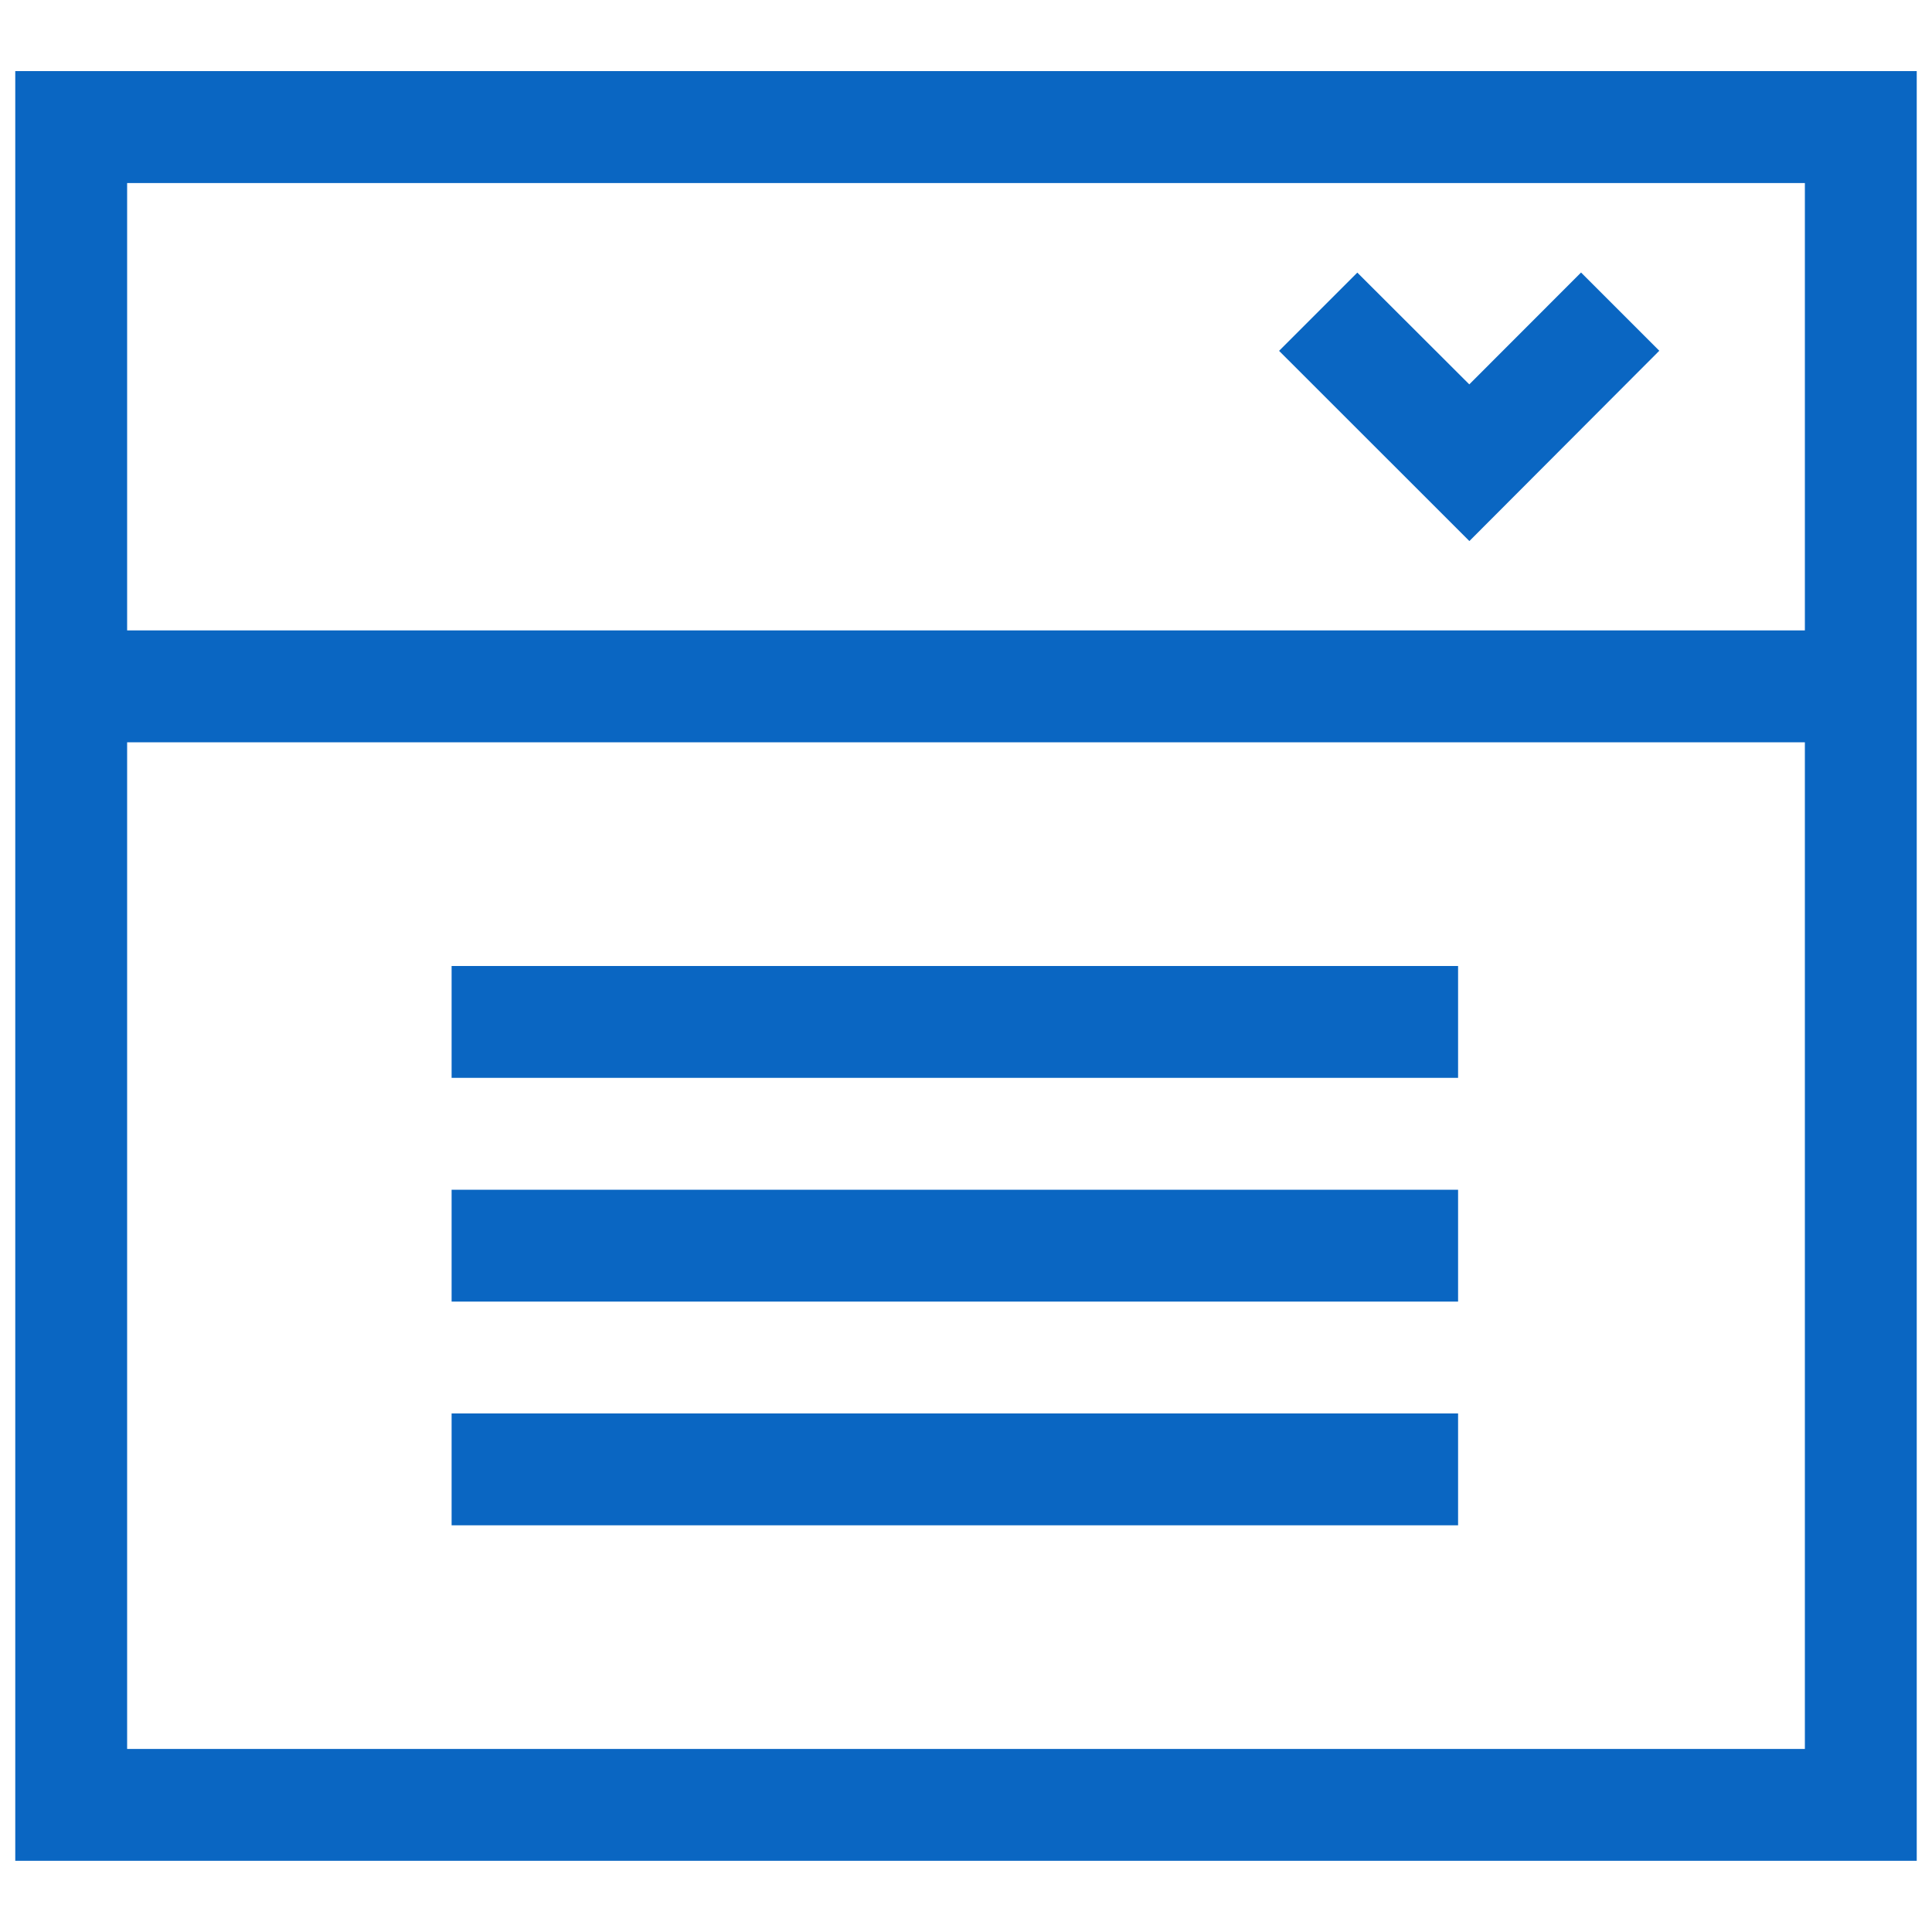
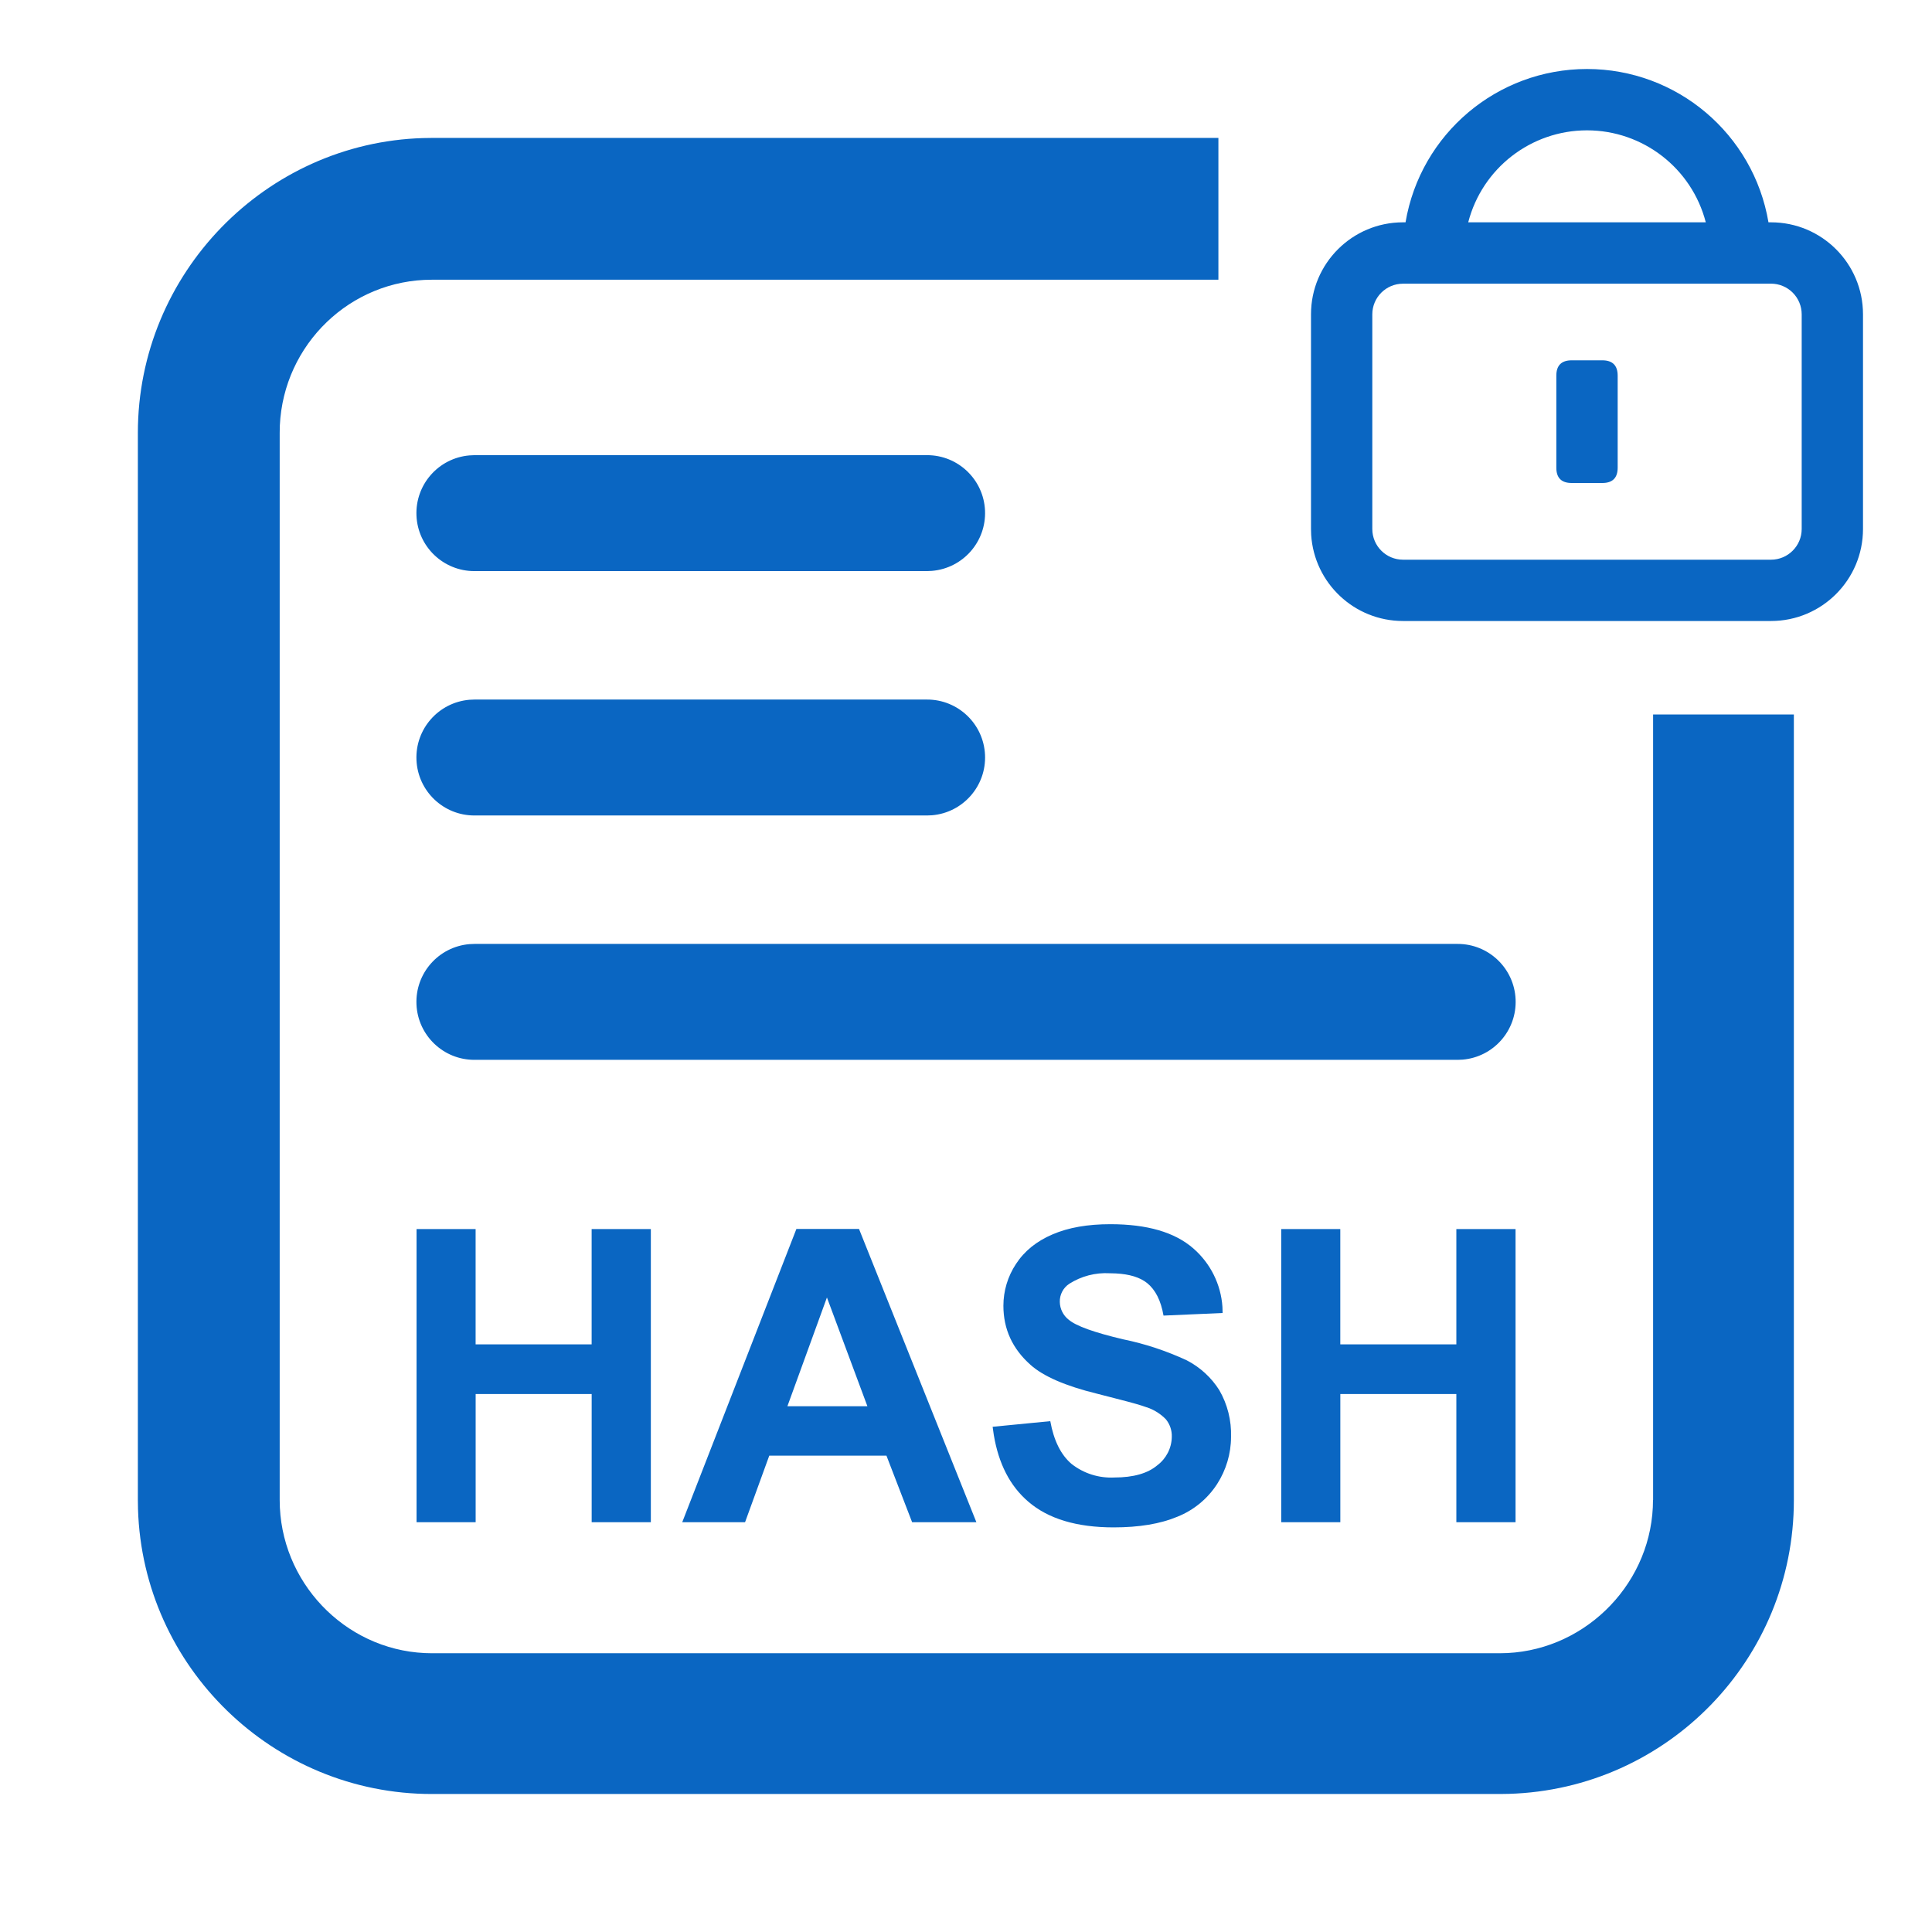
- <svg xmlns="http://www.w3.org/2000/svg" t="1722160218975" class="icon" viewBox="0 0 1024 1024" version="1.1" p-id="10096" width="200" height="200">
-   <path d="M239.309 808.448h533.504v-59.29H239.36v59.238z m0-118.579h533.504v-59.29H239.36v59.29zM8.09 334.131V37.683h1007.821v948.582H8.09V334.131z m59.29 0h889.242V97.024H67.379v237.107z m889.242 59.29H67.379v533.555h889.242V393.472zM239.309 512h533.504v59.29H239.36V512zM778.752 286.72l-100.813-100.762 41.472-41.472 59.341 59.238 59.238-59.29 41.472 41.472L778.854 286.72z" fill="#0a66c2" p-id="10097" />
+ <svg xmlns="http://www.w3.org/2000/svg" t="1719328971497" class="icon" viewBox="0 0 1024 1024" version="1.1" p-id="9051" width="200" height="200">
+   <path d="M645.778 73.106v75.154H228.882c-43.154 0-78.574 34.176-80.567 77.349l-0.073 3.84V795.063c0 43.154 34.158 79.067 76.855 81.097l3.785 0.091h566.053c43.154 0 79.086-34.688 81.097-77.403l0.091-3.785h0.055V378.679h74.606v416.366a155.685 155.685 0 0 1-151.113 155.739l-4.681 0.073H228.882C144.859 950.857 75.648 883.694 73.143 799.744l-0.073-4.681V229.449c0-84.553 67.694-153.783 151.168-156.27l4.645-0.073h416.896z m-57.289 575.744c19.474 0 34.121 4.224 43.995 12.837 9.088 7.899 14.629 19.054 15.433 30.976l0.091 3.255-31.323 1.371c-1.371-7.954-4.279-13.659-8.667-17.225-3.84-3.072-9.399-4.754-16.64-5.12l-3.218-0.091a36.096 36.096 0 0 0-21.449 5.595 11.154 11.154 0 0 0-4.992 9.6 12.233 12.233 0 0 0 4.718 9.435c3.95 3.346 13.55 6.766 28.8 10.368 11.703 2.395 23.04 6.162 33.847 11.191 7.04 3.657 12.983 9.106 17.189 15.799 4.334 7.497 6.473 16.091 6.199 24.741 0 8.887-2.597 17.573-7.406 25.033a44.891 44.891 0 0 1-21.029 17.28c-9.051 3.785-20.297 5.65-33.792 5.65-19.639 0-34.725-4.571-45.257-13.659-9.691-8.302-15.726-20.114-18.267-35.401l-0.603-4.261 30.555-2.981c1.865 10.277 5.595 17.792 11.191 22.601 6.455 5.12 14.555 7.68 22.766 7.259 10.094 0 17.737-2.194 22.766-6.473 4.754-3.566 7.589-9.106 7.68-15.049a13.897 13.897 0 0 0-3.182-9.381 25.71 25.71 0 0 0-8.777-5.833l-3.749-1.28-3.31-1.006-4.462-1.225-16.073-4.151c-16.823-4.114-28.635-9.271-35.383-15.36-9.545-8.503-14.318-18.926-14.318-31.269 0-7.863 2.304-15.543 6.638-22.107 4.498-6.912 10.971-12.123 19.419-15.726 8.448-3.639 18.651-5.394 30.61-5.394z m-336.402 2.578v61.111h61.495v-61.111h31.378v155.374H313.6v-67.931h-61.495v67.931h-31.323v-155.374h31.323z m203.209-0.055l62.208 155.429h-34.066l-13.605-35.291h-62.098l-12.837 35.291h-33.298l60.507-155.429h33.189z m255.086 0.055v61.111h61.513v-61.111h31.378v155.374h-31.378v-67.931H710.4v67.931h-31.323v-155.374h31.323z m-272.091 36.261l-20.955 57.655h42.405l-21.449-57.655z m334.263-187.392a30.72 30.72 0 0 1 2.651 61.33l-2.651 0.11H251.483a30.72 30.72 0 0 1-2.651-61.33l2.651-0.11H772.571z m-281.234-129.518a30.72 30.72 0 0 1 2.67 61.33l-2.651 0.11H251.483a30.72 30.72 0 0 1-2.651-61.33l2.651-0.11H491.337zM841.143 36.571a97.554 97.554 0 0 1 96.183 81.262h1.335A48.768 48.768 0 0 1 987.429 166.601v113.774A48.768 48.768 0 0 1 938.661 329.143H743.625a48.768 48.768 0 0 1-48.677-45.678L694.857 280.375V166.601a48.768 48.768 0 0 1 48.768-48.768h1.335A97.554 97.554 0 0 1 841.143 36.571zM491.337 241.243a30.72 30.72 0 0 1 2.651 61.33l-2.651 0.128H251.483a30.72 30.72 0 0 1-2.651-61.33l2.651-0.128H491.337z m447.323-90.88H743.625a16.256 16.256 0 0 0-16.274 16.238v113.774c0 8.978 7.296 16.274 16.274 16.274h195.035c8.978 0 16.274-7.296 16.274-16.274V166.601a16.256 16.256 0 0 0-16.274-16.256z m-89.399 40.613c5.431 0 8.137 2.725 8.137 8.137v48.768c0 5.413-2.706 8.119-8.137 8.119h-16.238c-5.431 0-8.137-2.706-8.137-8.119v-48.768c0-5.413 2.706-8.137 8.137-8.137h16.238zM841.143 69.083a65.042 65.042 0 0 0-62.958 48.75h125.915A65.042 65.042 0 0 0 841.143 69.083z" fill="#0a66c2" p-id="9052" />
</svg>
